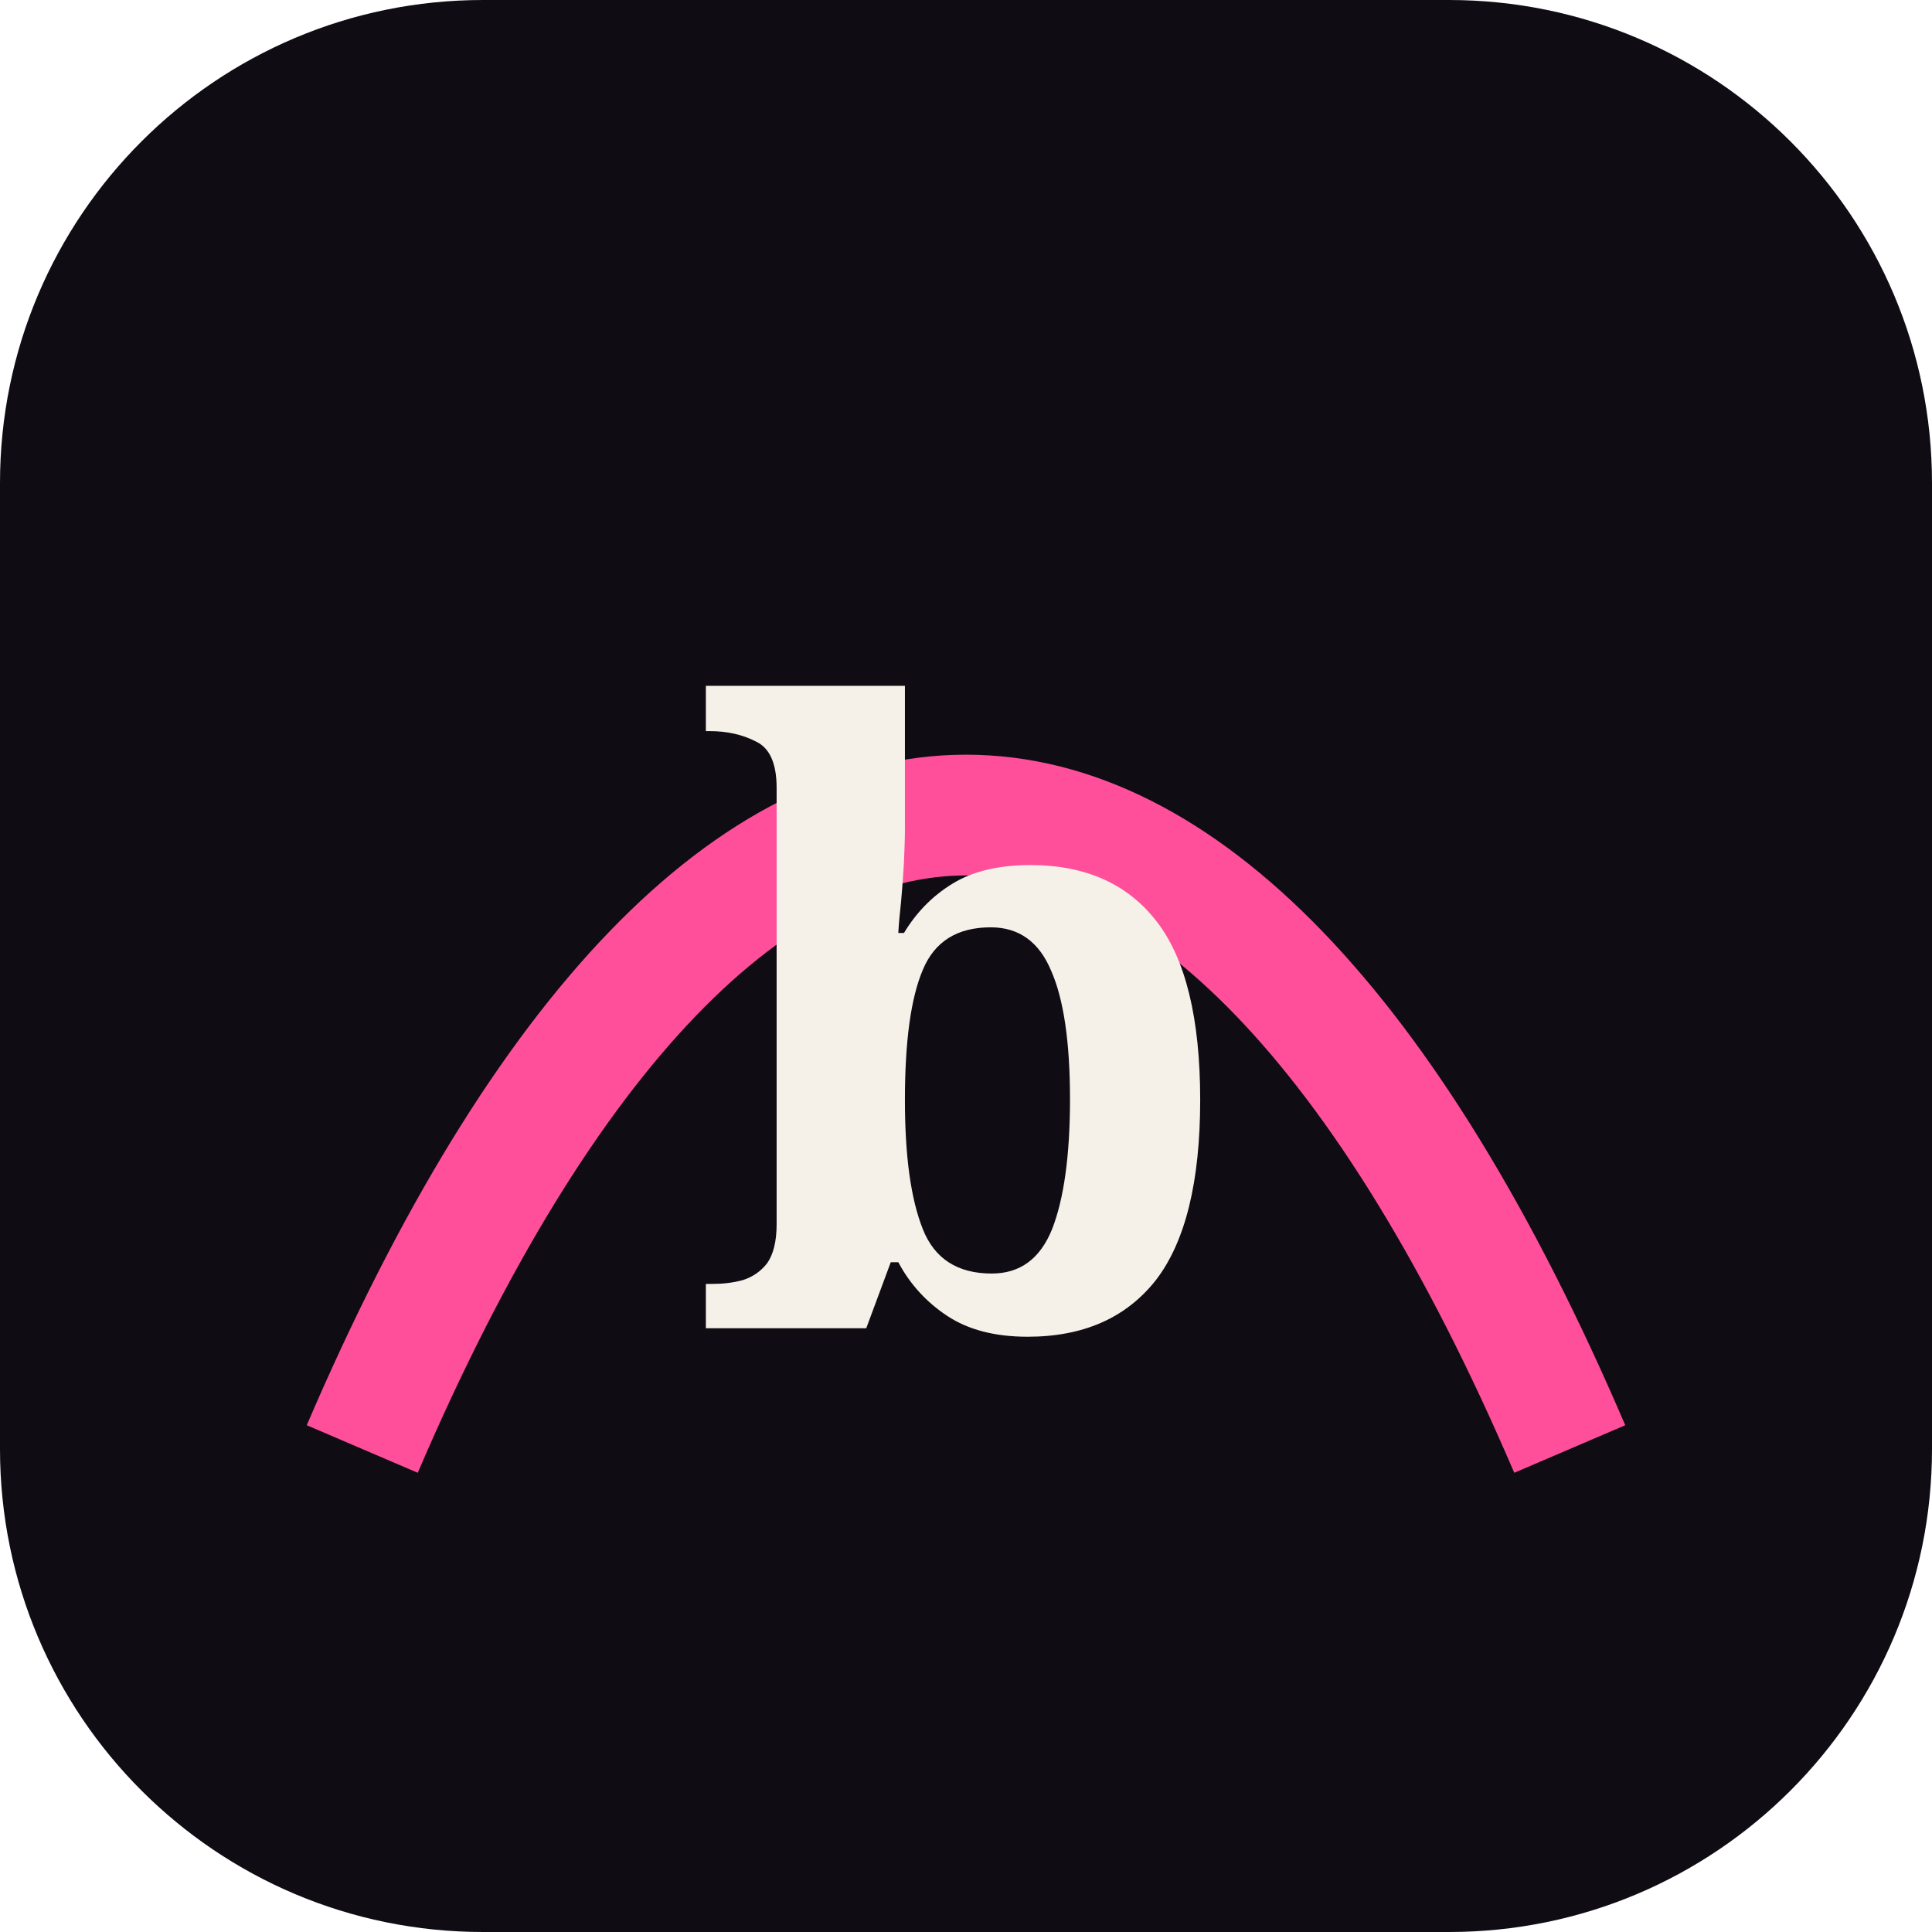
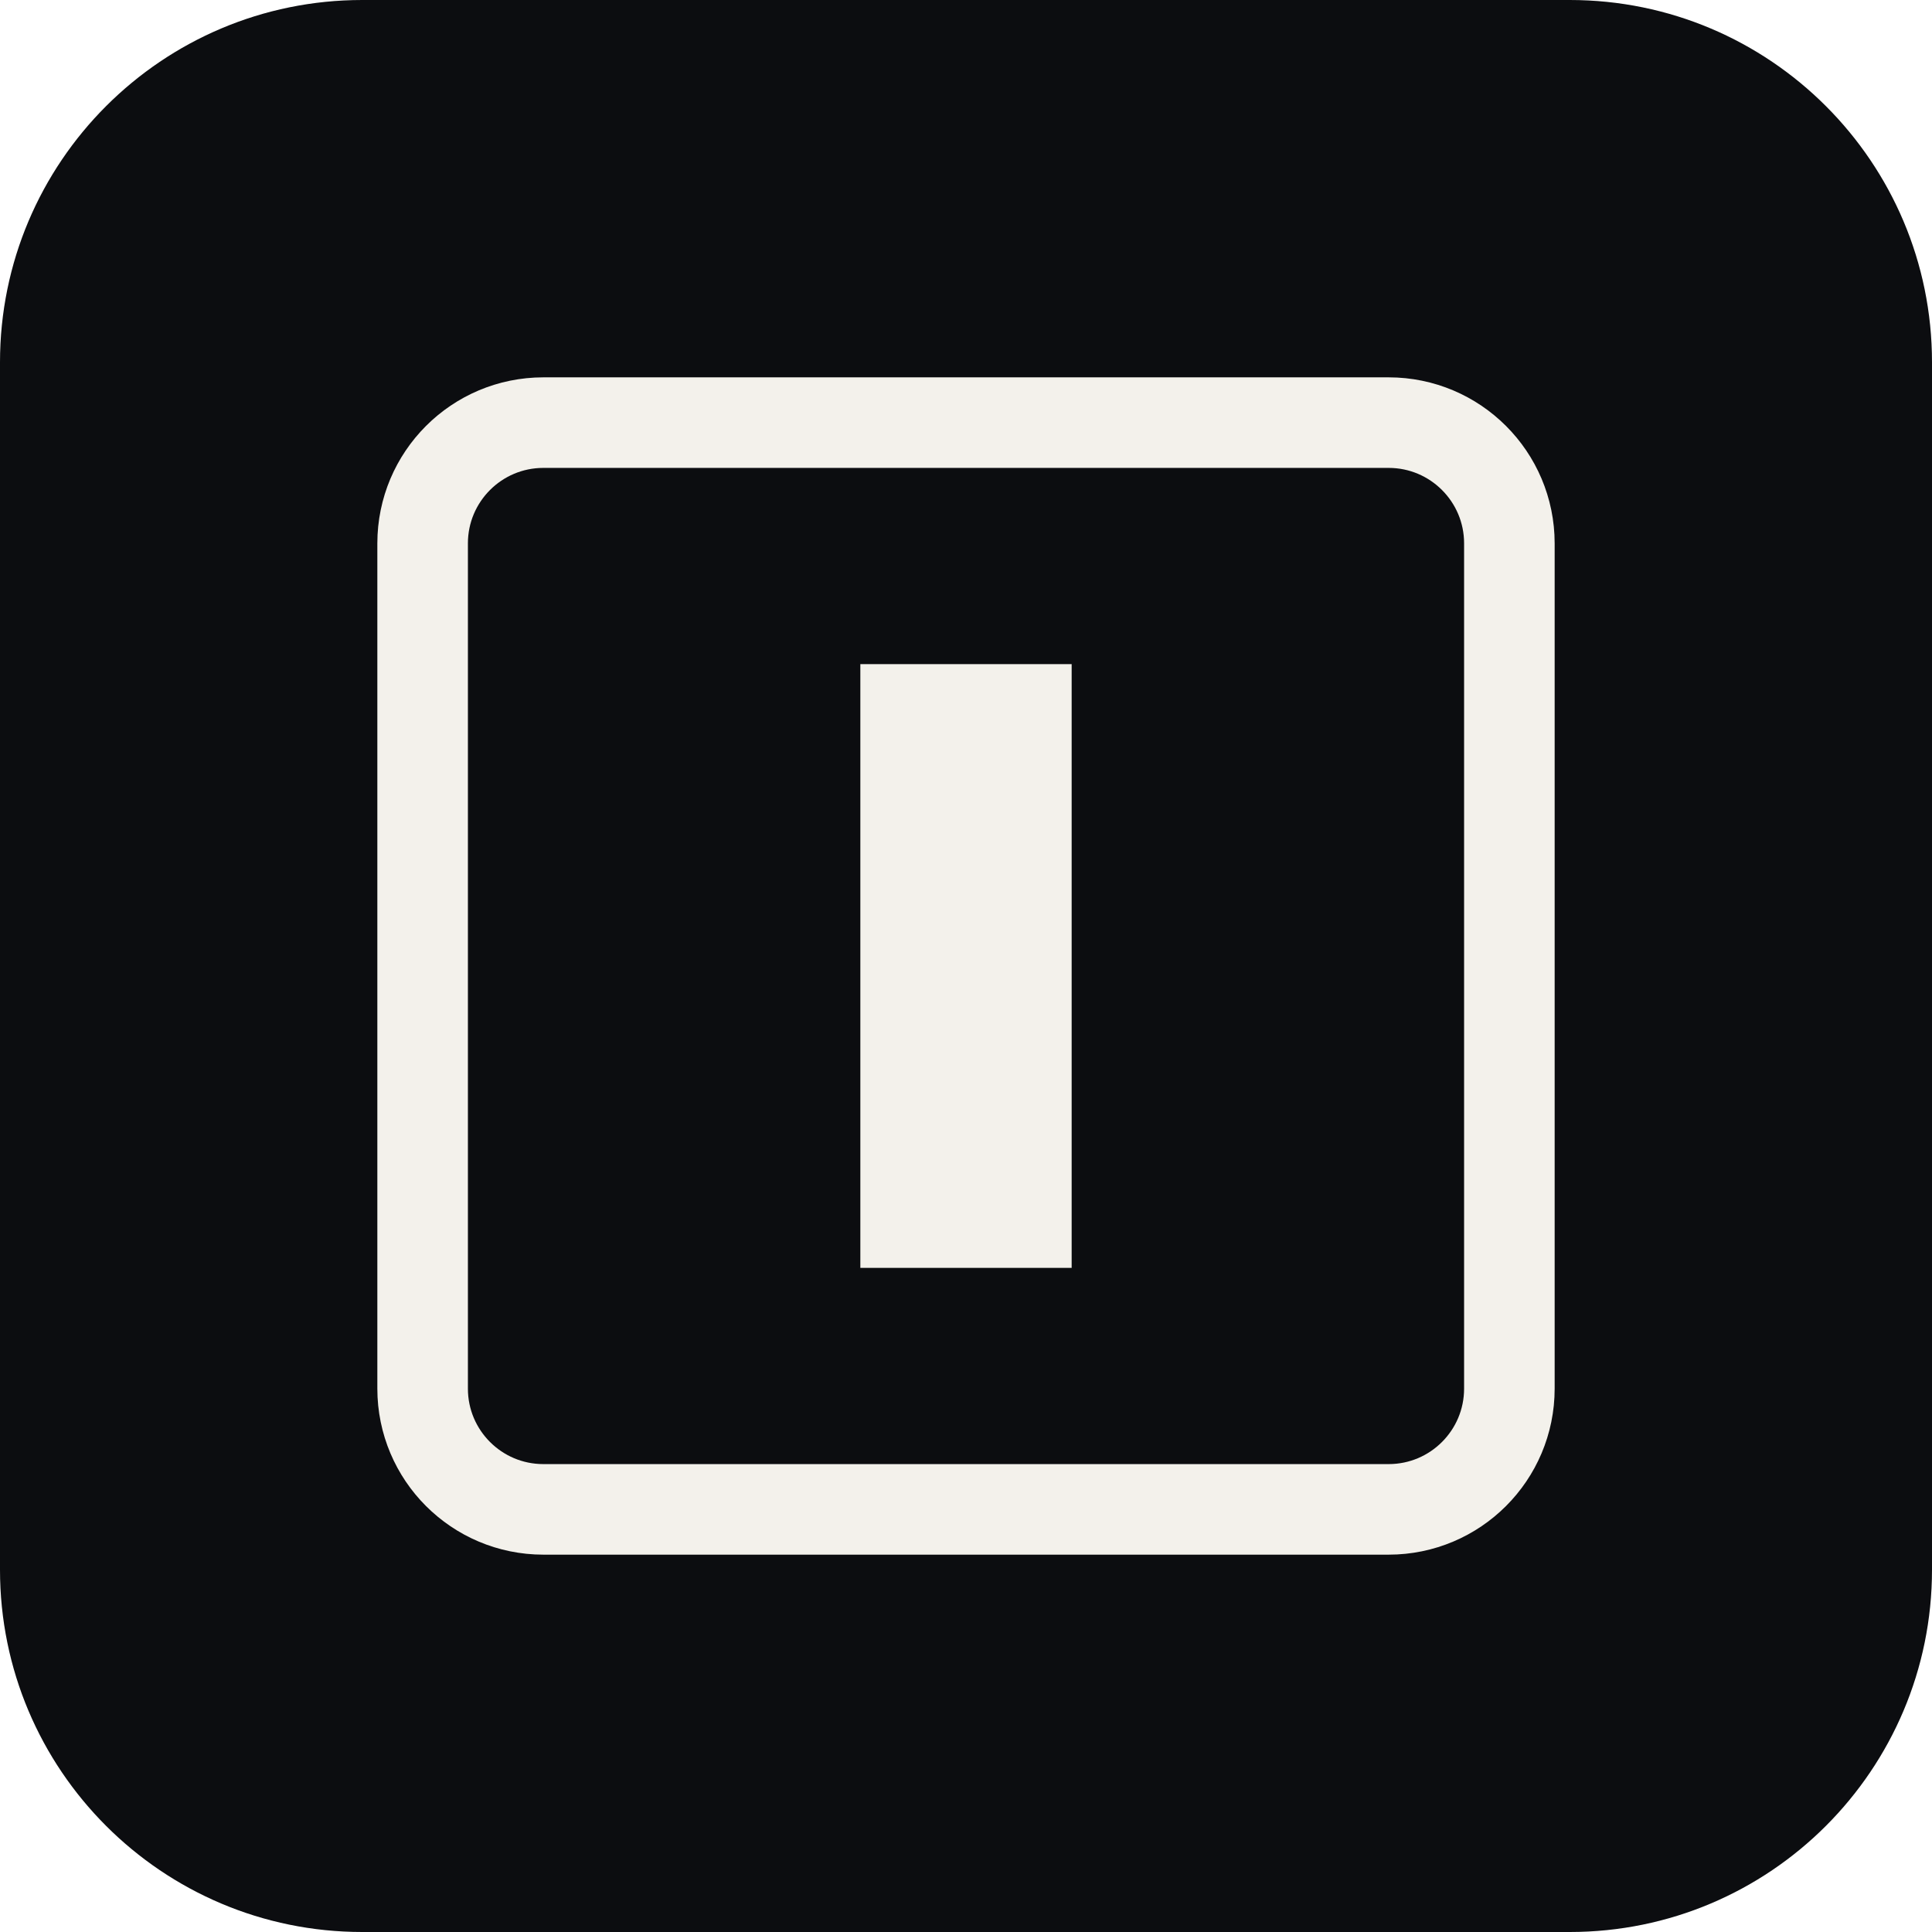
<svg xmlns="http://www.w3.org/2000/svg" viewBox="0 0 32 32">
-   <rect width="32" height="32" rx="8" fill="#100c14" />
-   <path d="M6 24c6-14 14-14 20 0" fill="none" stroke="#ff4f9a" stroke-width="2" />
-   <text x="16" y="22" text-anchor="middle" font-family="Georgia, serif" font-size="14" font-weight="700" fill="#f6f1e8">b</text>
+   <rect width="32" height="32" rx="6" fill="#0c0d10" />
+   <rect x="7" y="7" width="18" height="18" rx="2" fill="none" stroke="#f3f1eb" stroke-width="1.5" />
+   <rect x="14.25" y="11" width="3.5" height="10" fill="#f3f1eb" />
</svg>
